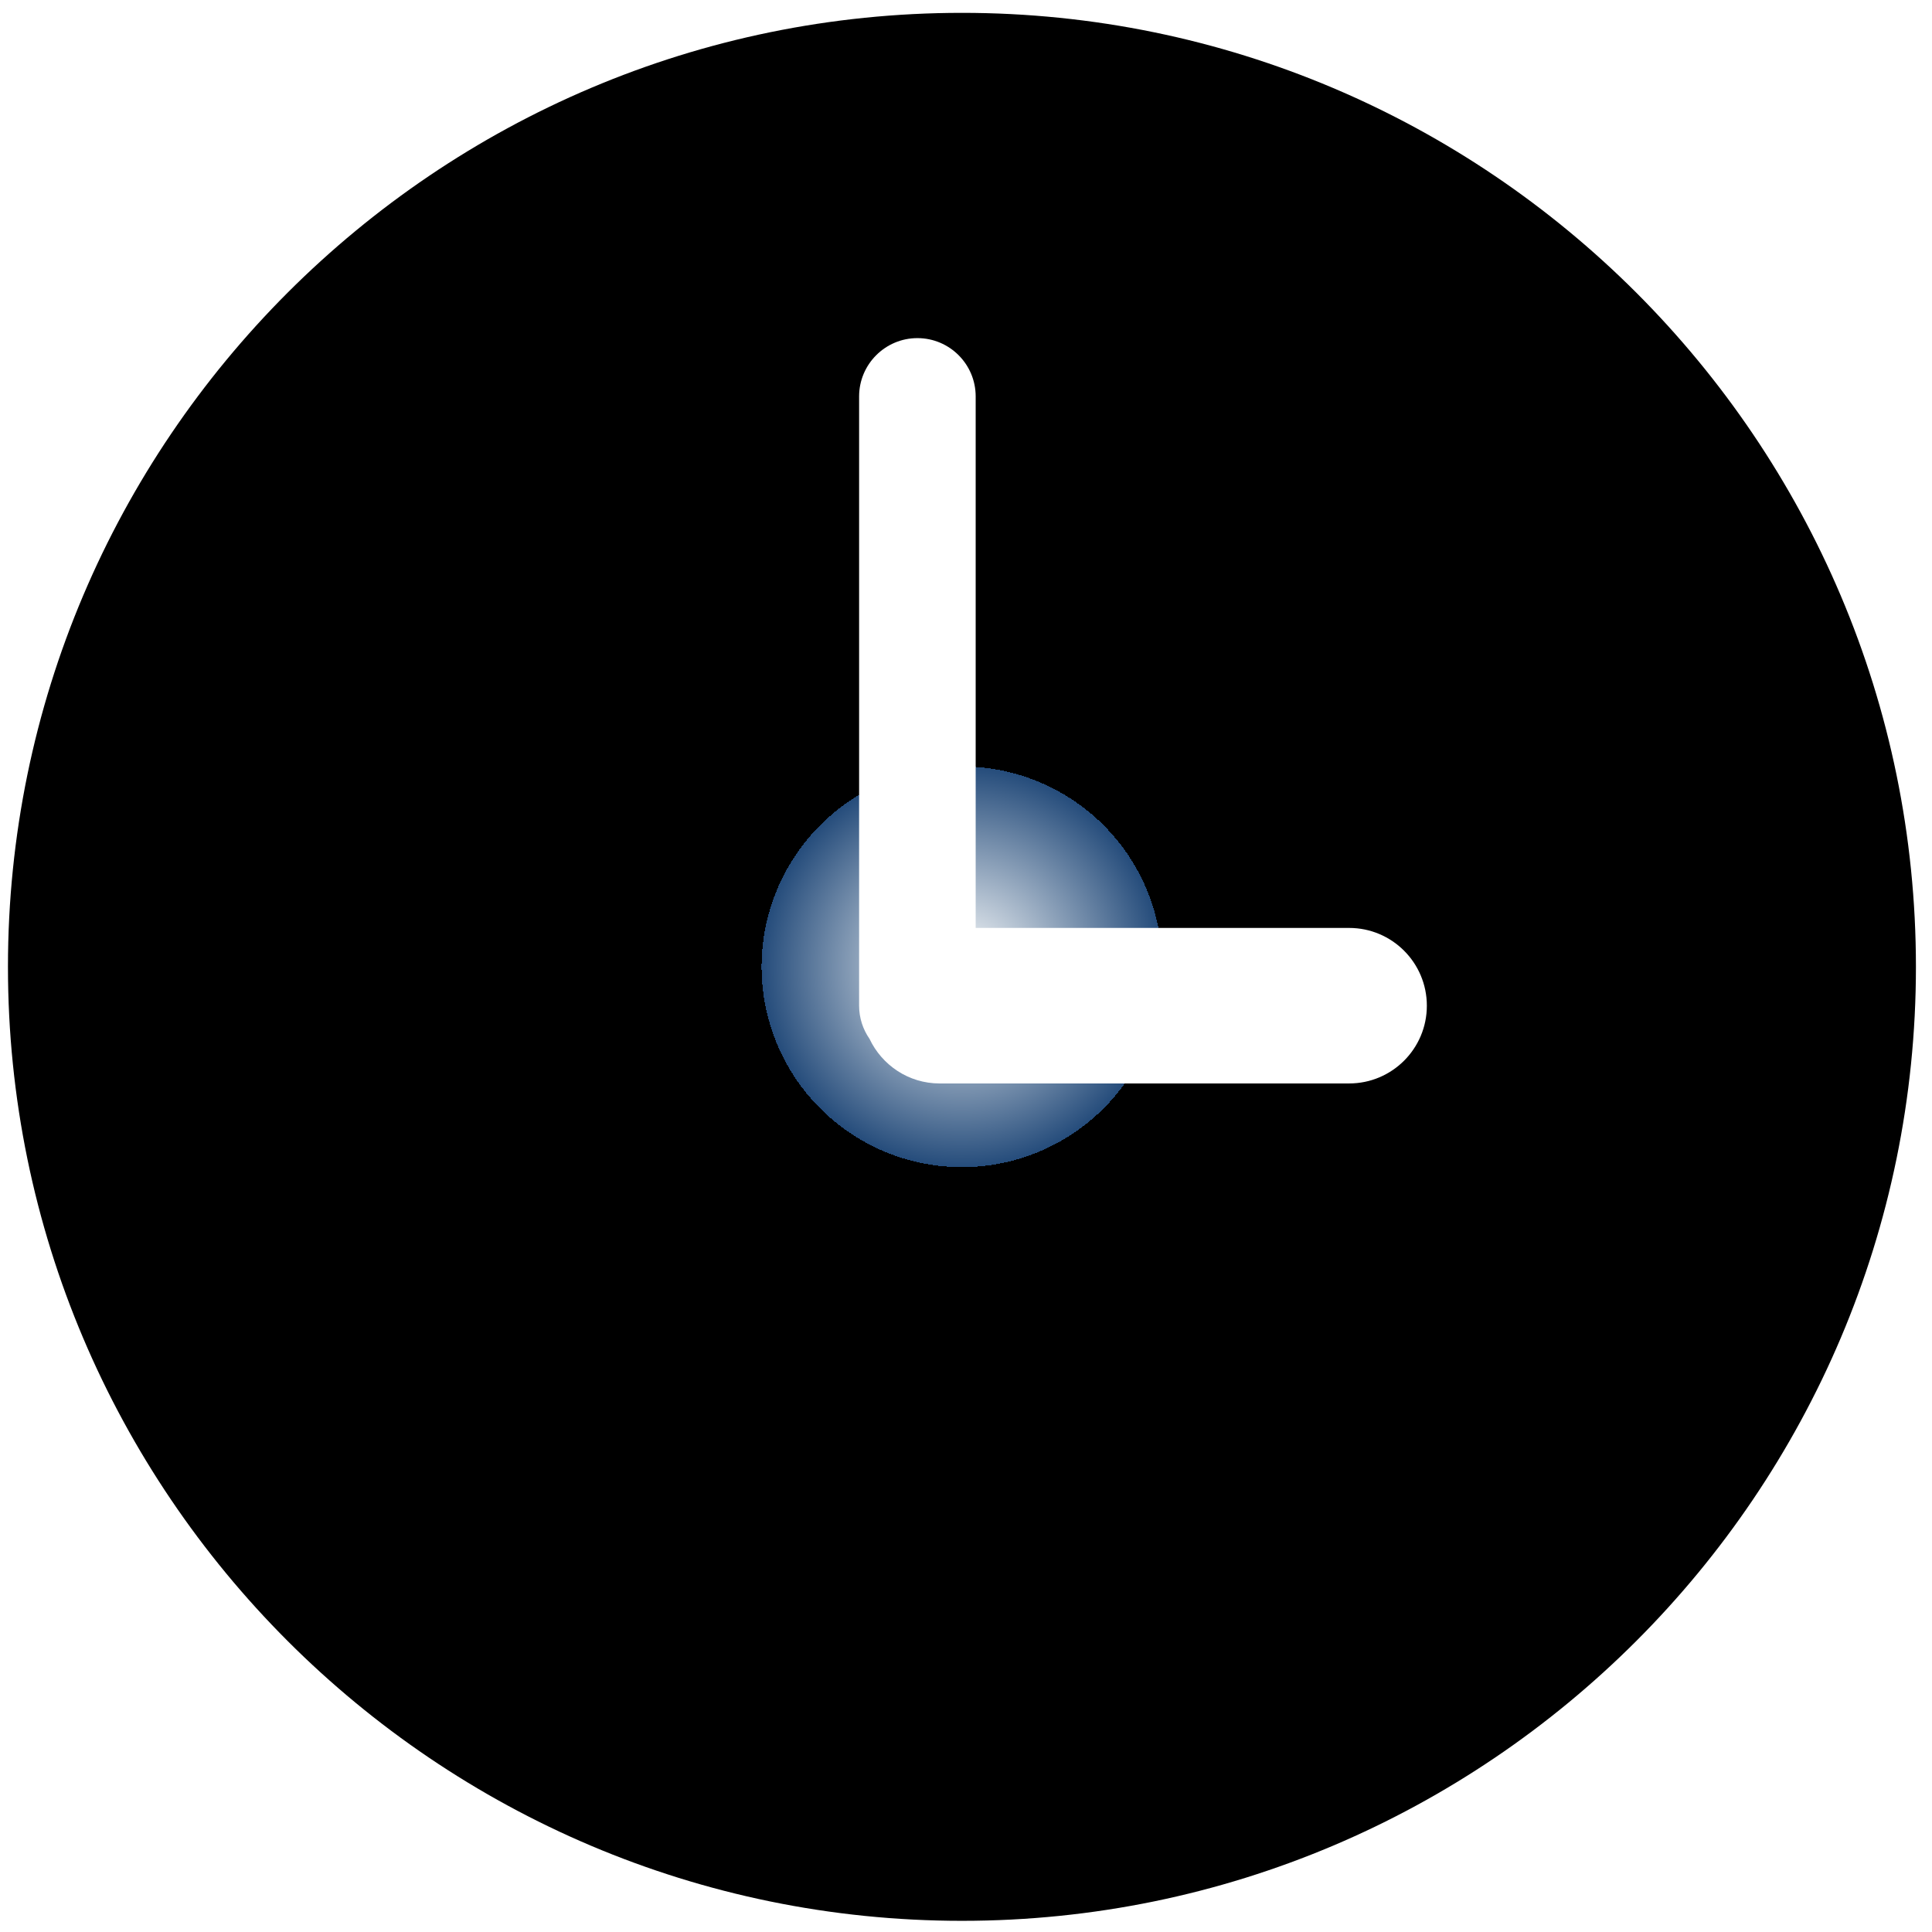
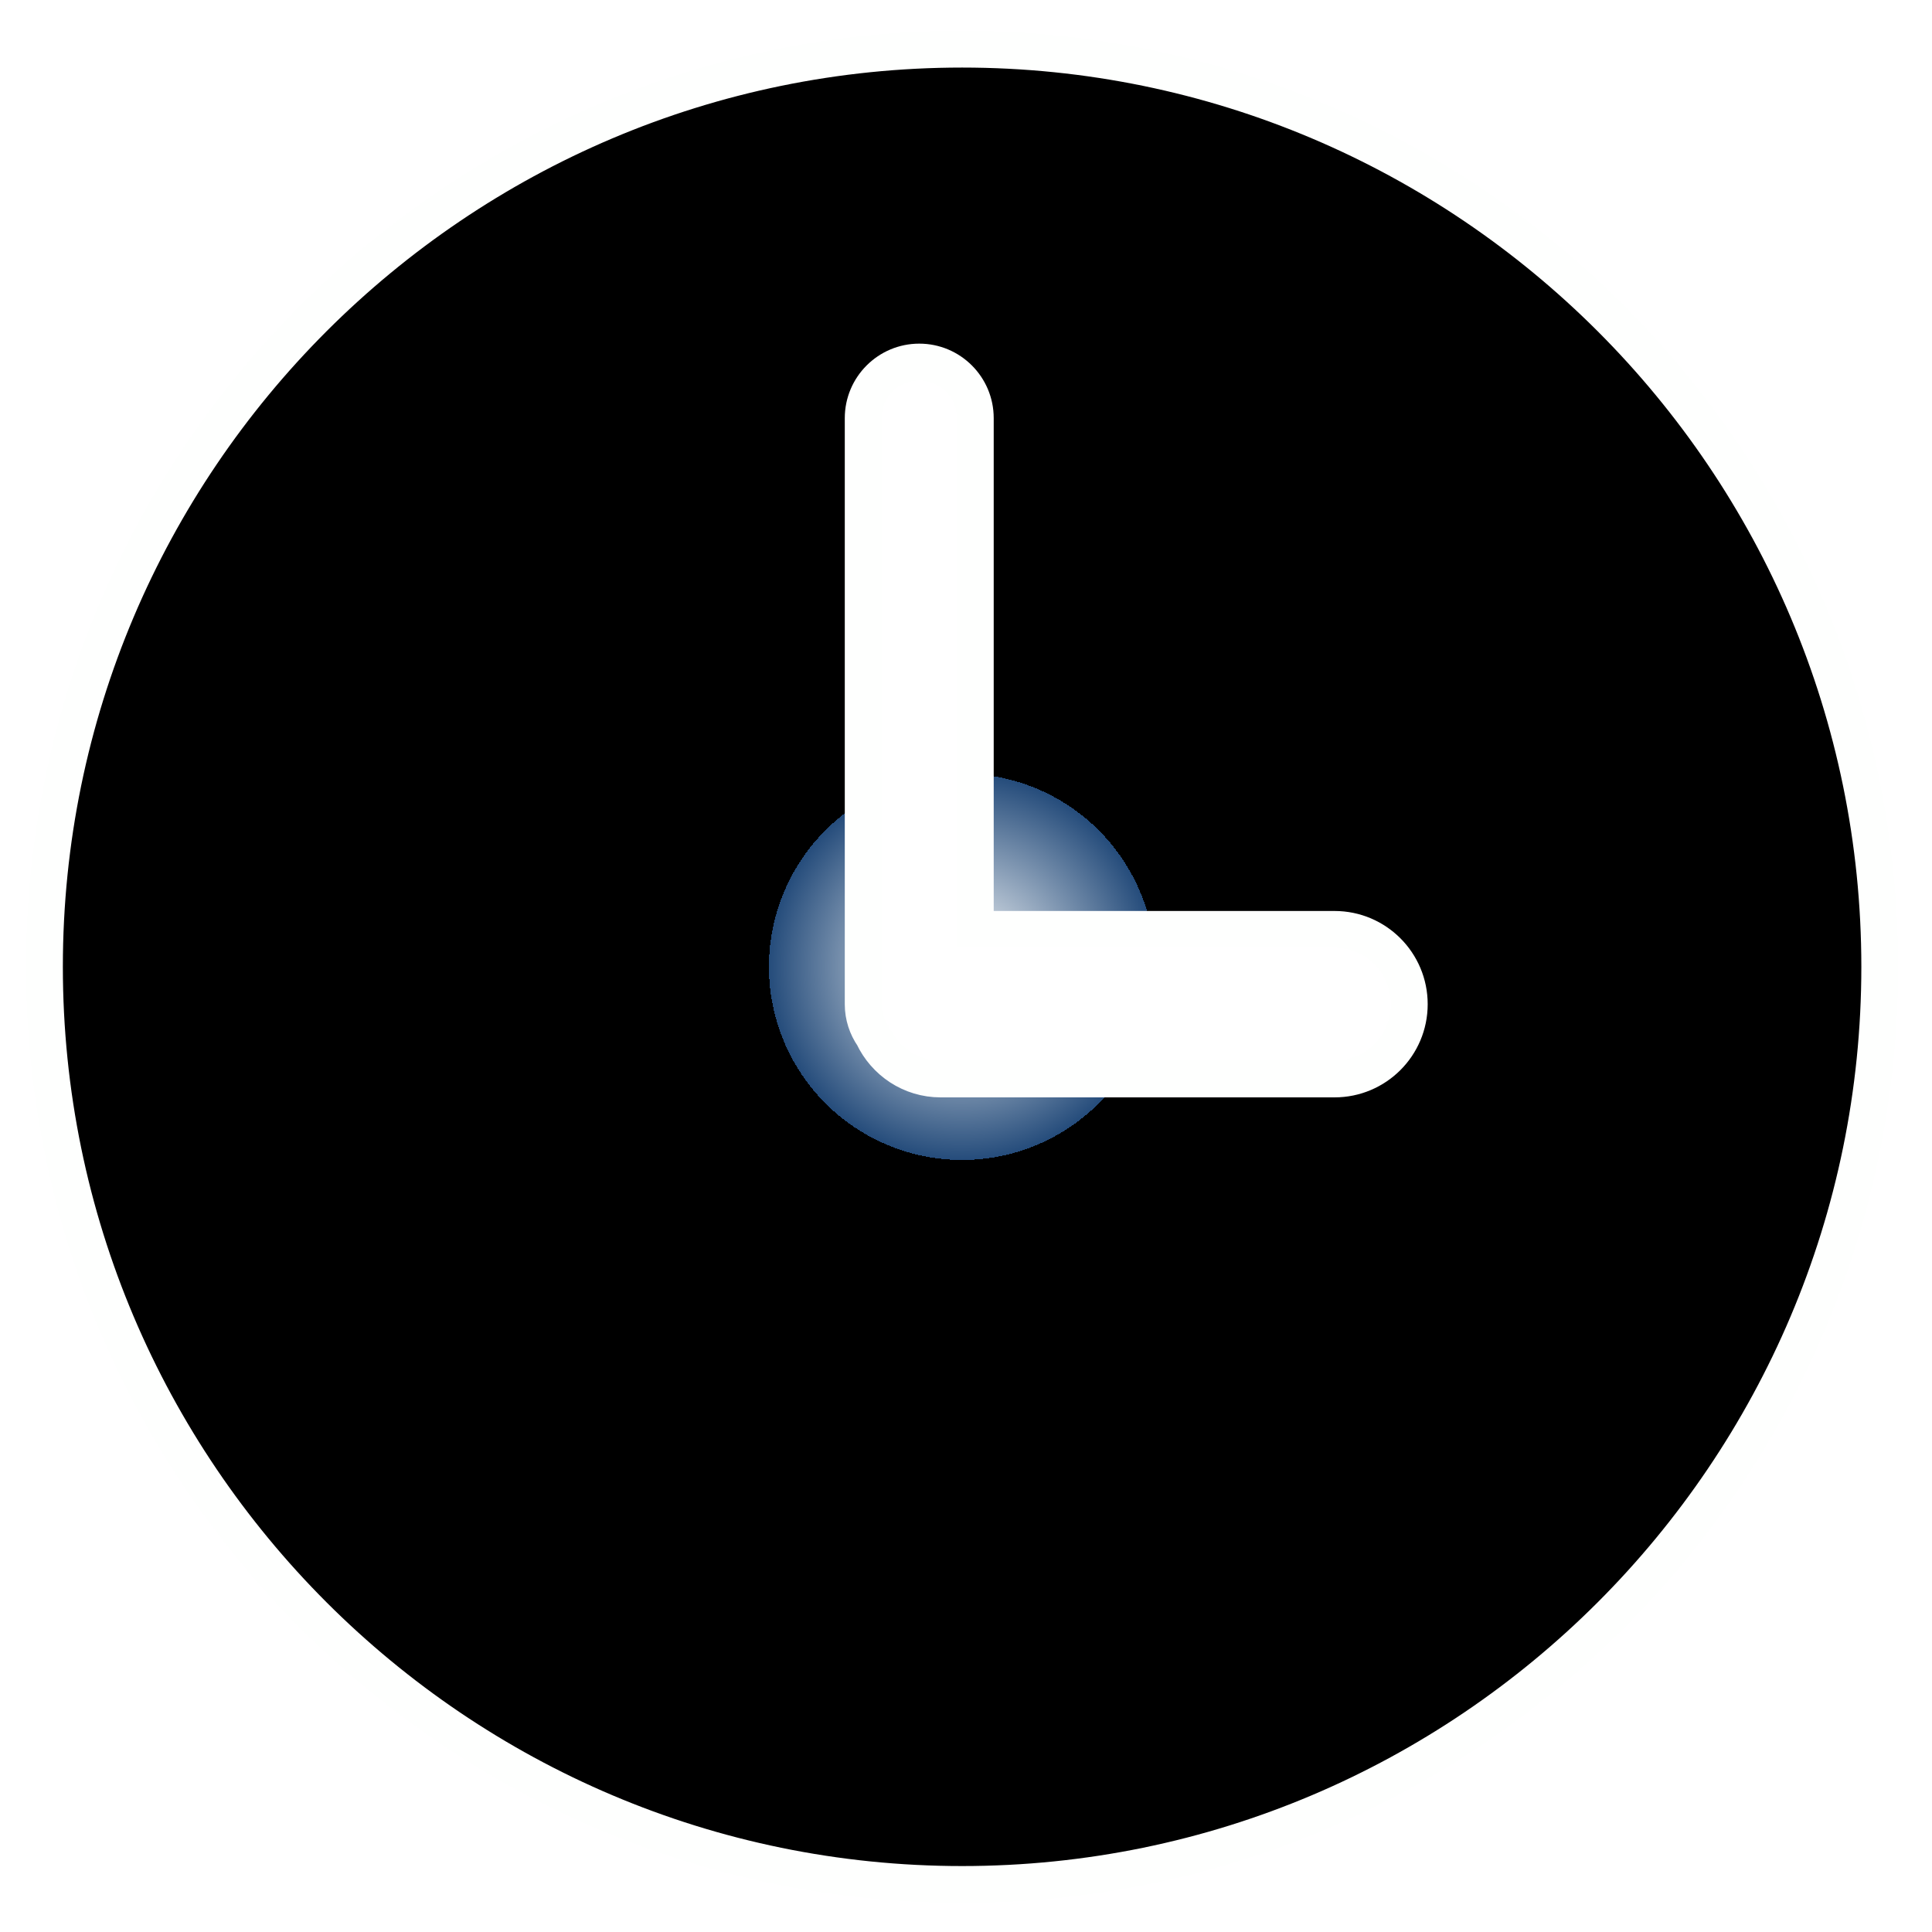
- <svg xmlns="http://www.w3.org/2000/svg" xmlns:xlink="http://www.w3.org/1999/xlink" width="101px" height="101px" version="1.1">
+ <svg xmlns="http://www.w3.org/2000/svg" xmlns:xlink="http://www.w3.org/1999/xlink" width="105px" height="105px" version="1.1">
  <description>Created with Sketch (http://www.bohemiancoding.com/sketch)</description>
  <defs>
    <radialGradient cx="50%" cy="50%" fx="50%" fy="50%" r="10.679%" id="radialGradient-1">
      <stop stop-color="rgb(254,255,254)" offset="0%" />
      <stop stop-color="rgb(37,76,123)" offset="100%" />
      <stop stop-color="rgb(0,0,0)" offset="100%" />
    </radialGradient>
-     <path d="M0.416,50.542 C0.416,23.044 22.792,0.672 50.29,0.672 C77.788,0.672 100.158,23.042 100.16,50.542 C100.16,78.042 77.788,100.416 50.29,100.416 C22.792,100.416 0.416,78.042 0.416,50.542 Z M51.006,48.51 L51.006,20.724 C51.006,19.042 49.642,17.676 47.96,17.676 C46.278,17.676 44.912,19.044 44.912,20.724 L44.912,52.576 C44.912,53.218 45.114,53.814 45.454,54.304 C46.104,55.68 47.496,56.64 49.12,56.64 L70.528,56.64 C72.774,56.64 74.592,54.82 74.592,52.576 C74.592,50.332 72.774,48.51 70.528,48.51 Z M51.006,48.51" id="path-2" />
+     <path d="M2.416,52.542 C2.416,25.044 24.792,2.672 52.29,2.672 C79.788,2.672 102.158,25.042 102.16,52.542 C102.16,80.042 79.788,102.416 52.29,102.416 C24.792,102.416 2.416,80.042 2.416,52.542 Z M53.006,50.51 L53.006,22.724 C53.006,21.042 51.642,19.676 49.96,19.676 C48.278,19.676 46.912,21.044 46.912,22.724 L46.912,54.576 C46.912,55.218 47.114,55.814 47.454,56.304 C48.104,57.68 49.496,58.64 51.12,58.64 L72.528,58.64 C74.774,58.64 76.592,56.82 76.592,54.576 C76.592,52.332 74.774,50.51 72.528,50.51 Z M53.006,50.51" id="path-2" />
  </defs>
  <g id="Page 1" fill="rgb(215,215,215)" fill-rule="evenodd">
    <g id="Group" fill="rgb(0,0,0)">
-       <use id="Shape" fill="url(#radialGradient-1)" xlink:href="#path-2" />
+       <use id="Shape" stroke="rgb(254,255,254)" stroke-width="2" fill="url(#radialGradient-1)" xlink:href="#path-2" />
      <use id="Shape-1" stroke="none" fill="none" xlink:href="#path-2" />
    </g>
  </g>
</svg>
